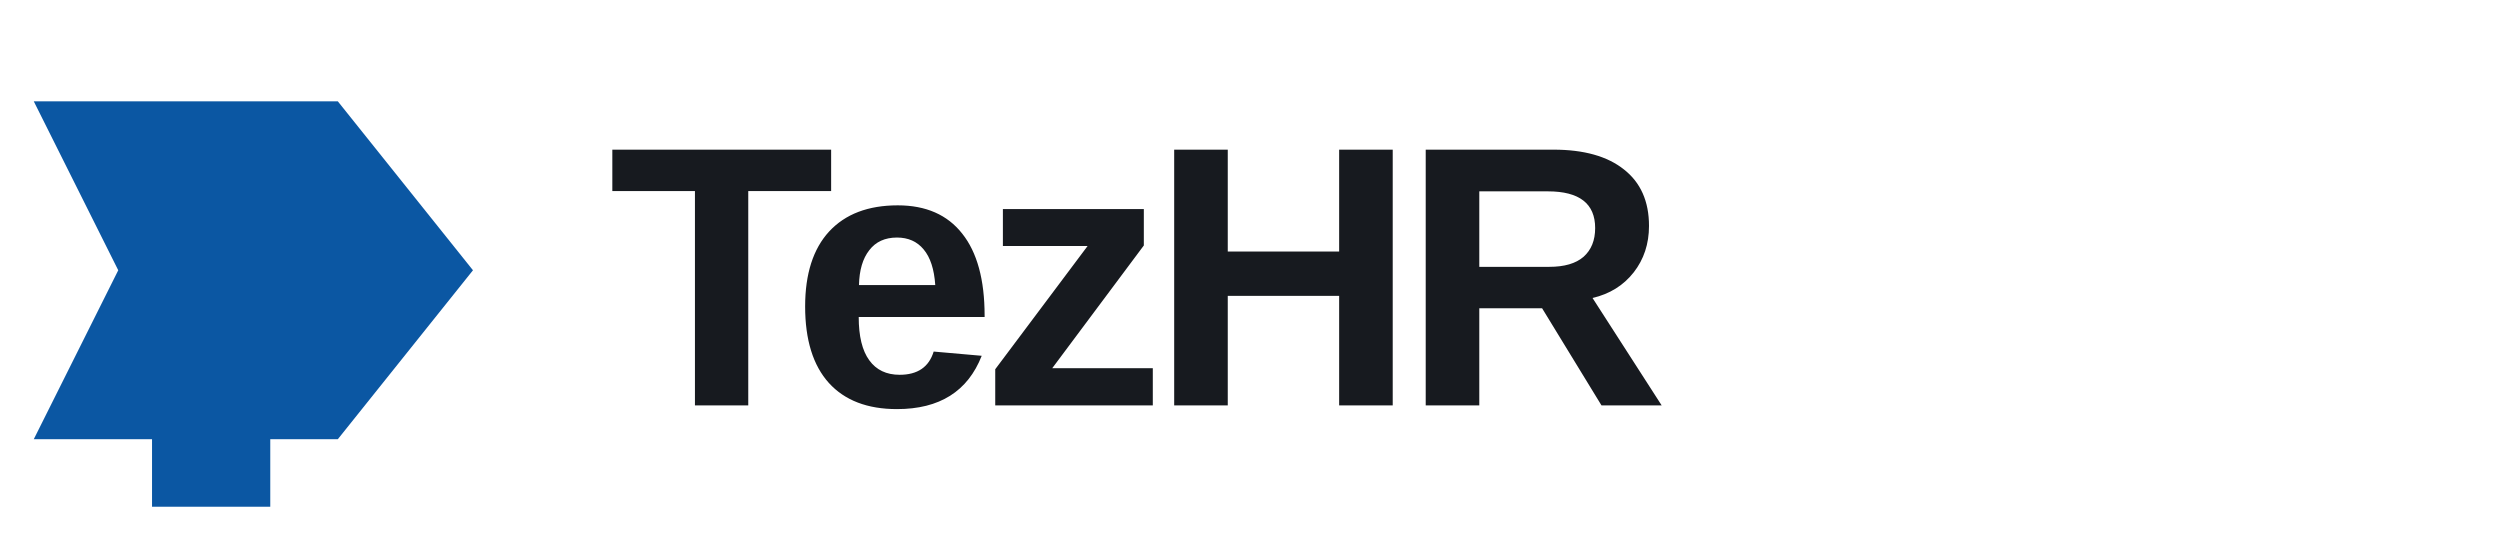
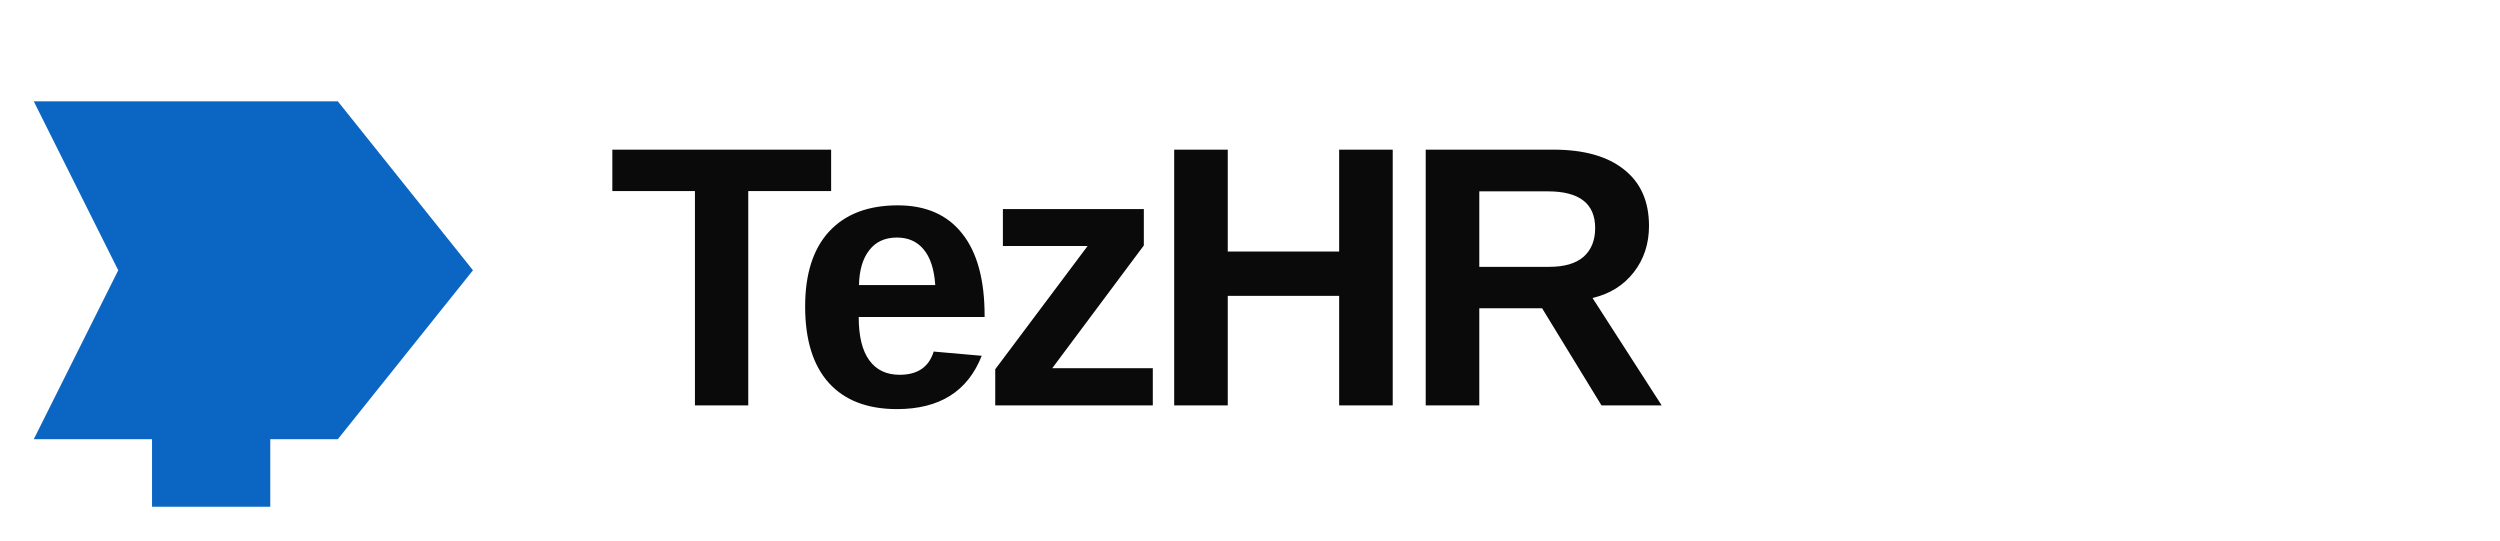
<svg xmlns="http://www.w3.org/2000/svg" viewBox="0 0 148 32" role="img" aria-labelledby="title">
-   <path fill="#0B57A3" d="M2 6h18l8 10-8 10h-4v4H9v-4H2l5-10L2 6Z" />
-   <text x="36" y="24" fill="#171A1F" font-family="Manrope,Arial,sans-serif" font-size="22" font-weight="700" letter-spacing="-1">TezHR</text>
+   <path fill="#0A66C2" d="M2 6h18l8 10-8 10h-4v4H9v-4H2l5-10L2 6Z" />
+   <text x="36" y="24" fill="#0A0A0A" font-family="Manrope,Arial,sans-serif" font-size="22" font-weight="700" letter-spacing="-1">TezHR</text>
</svg>
